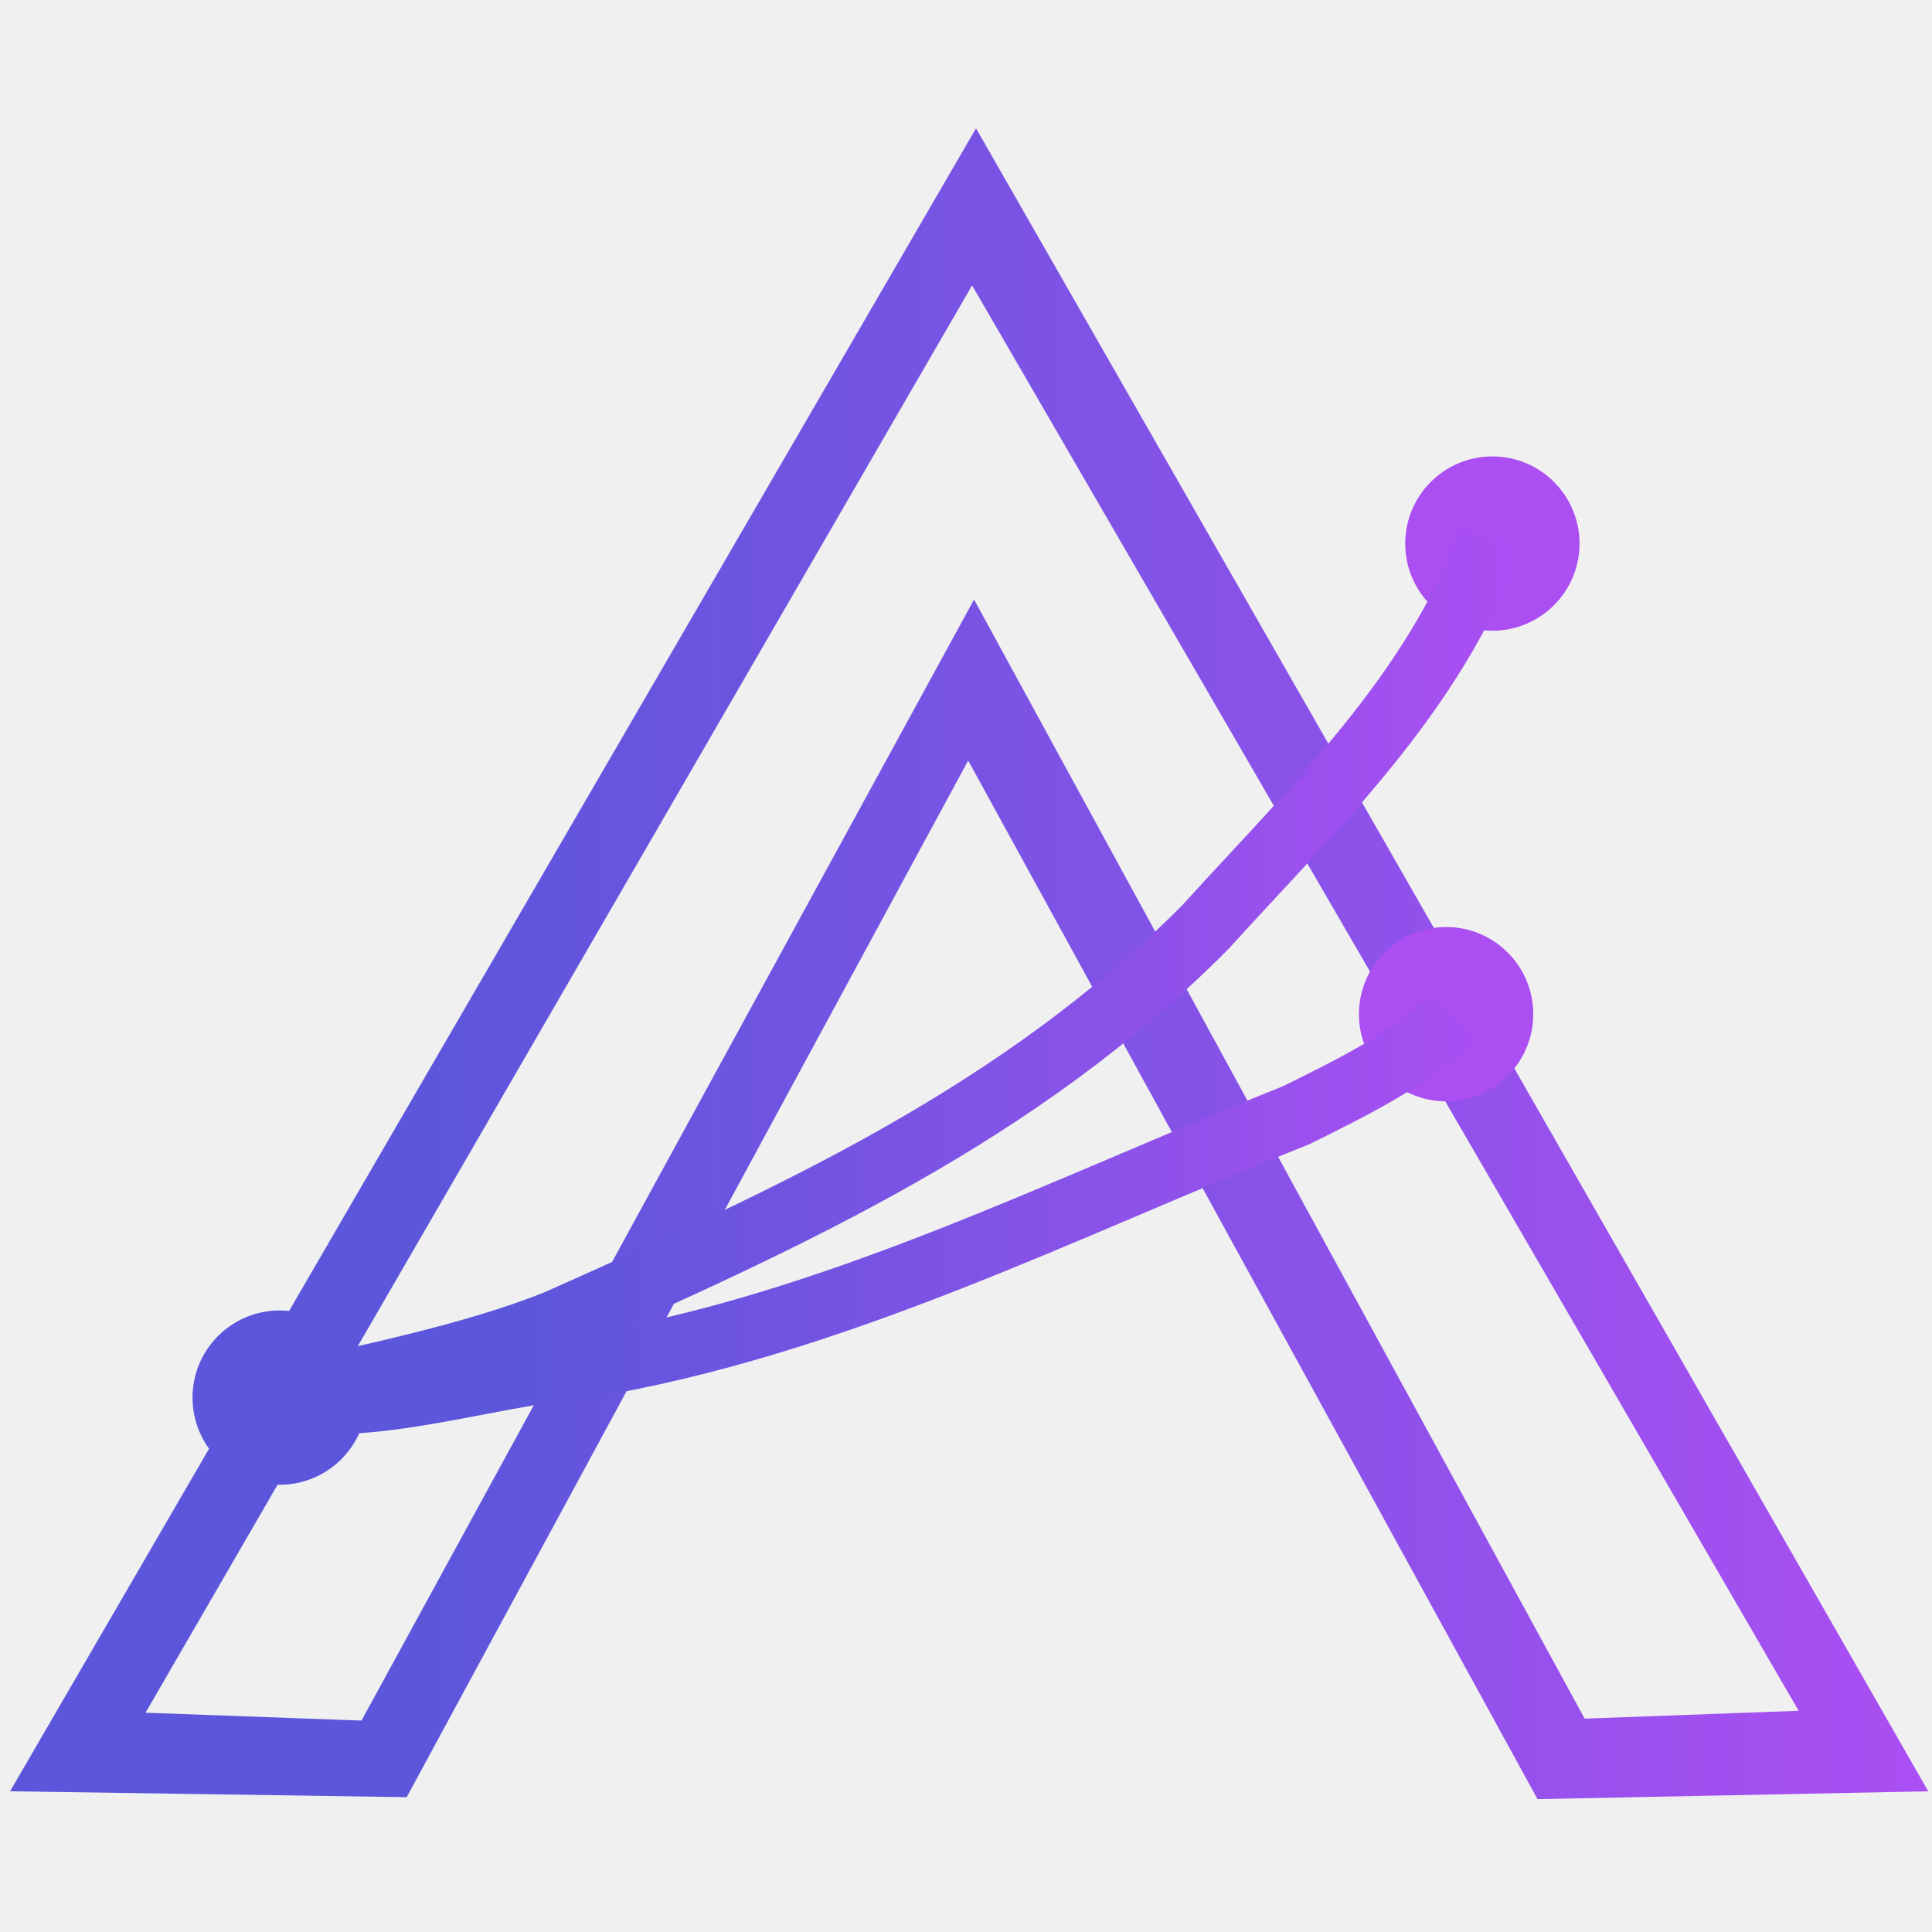
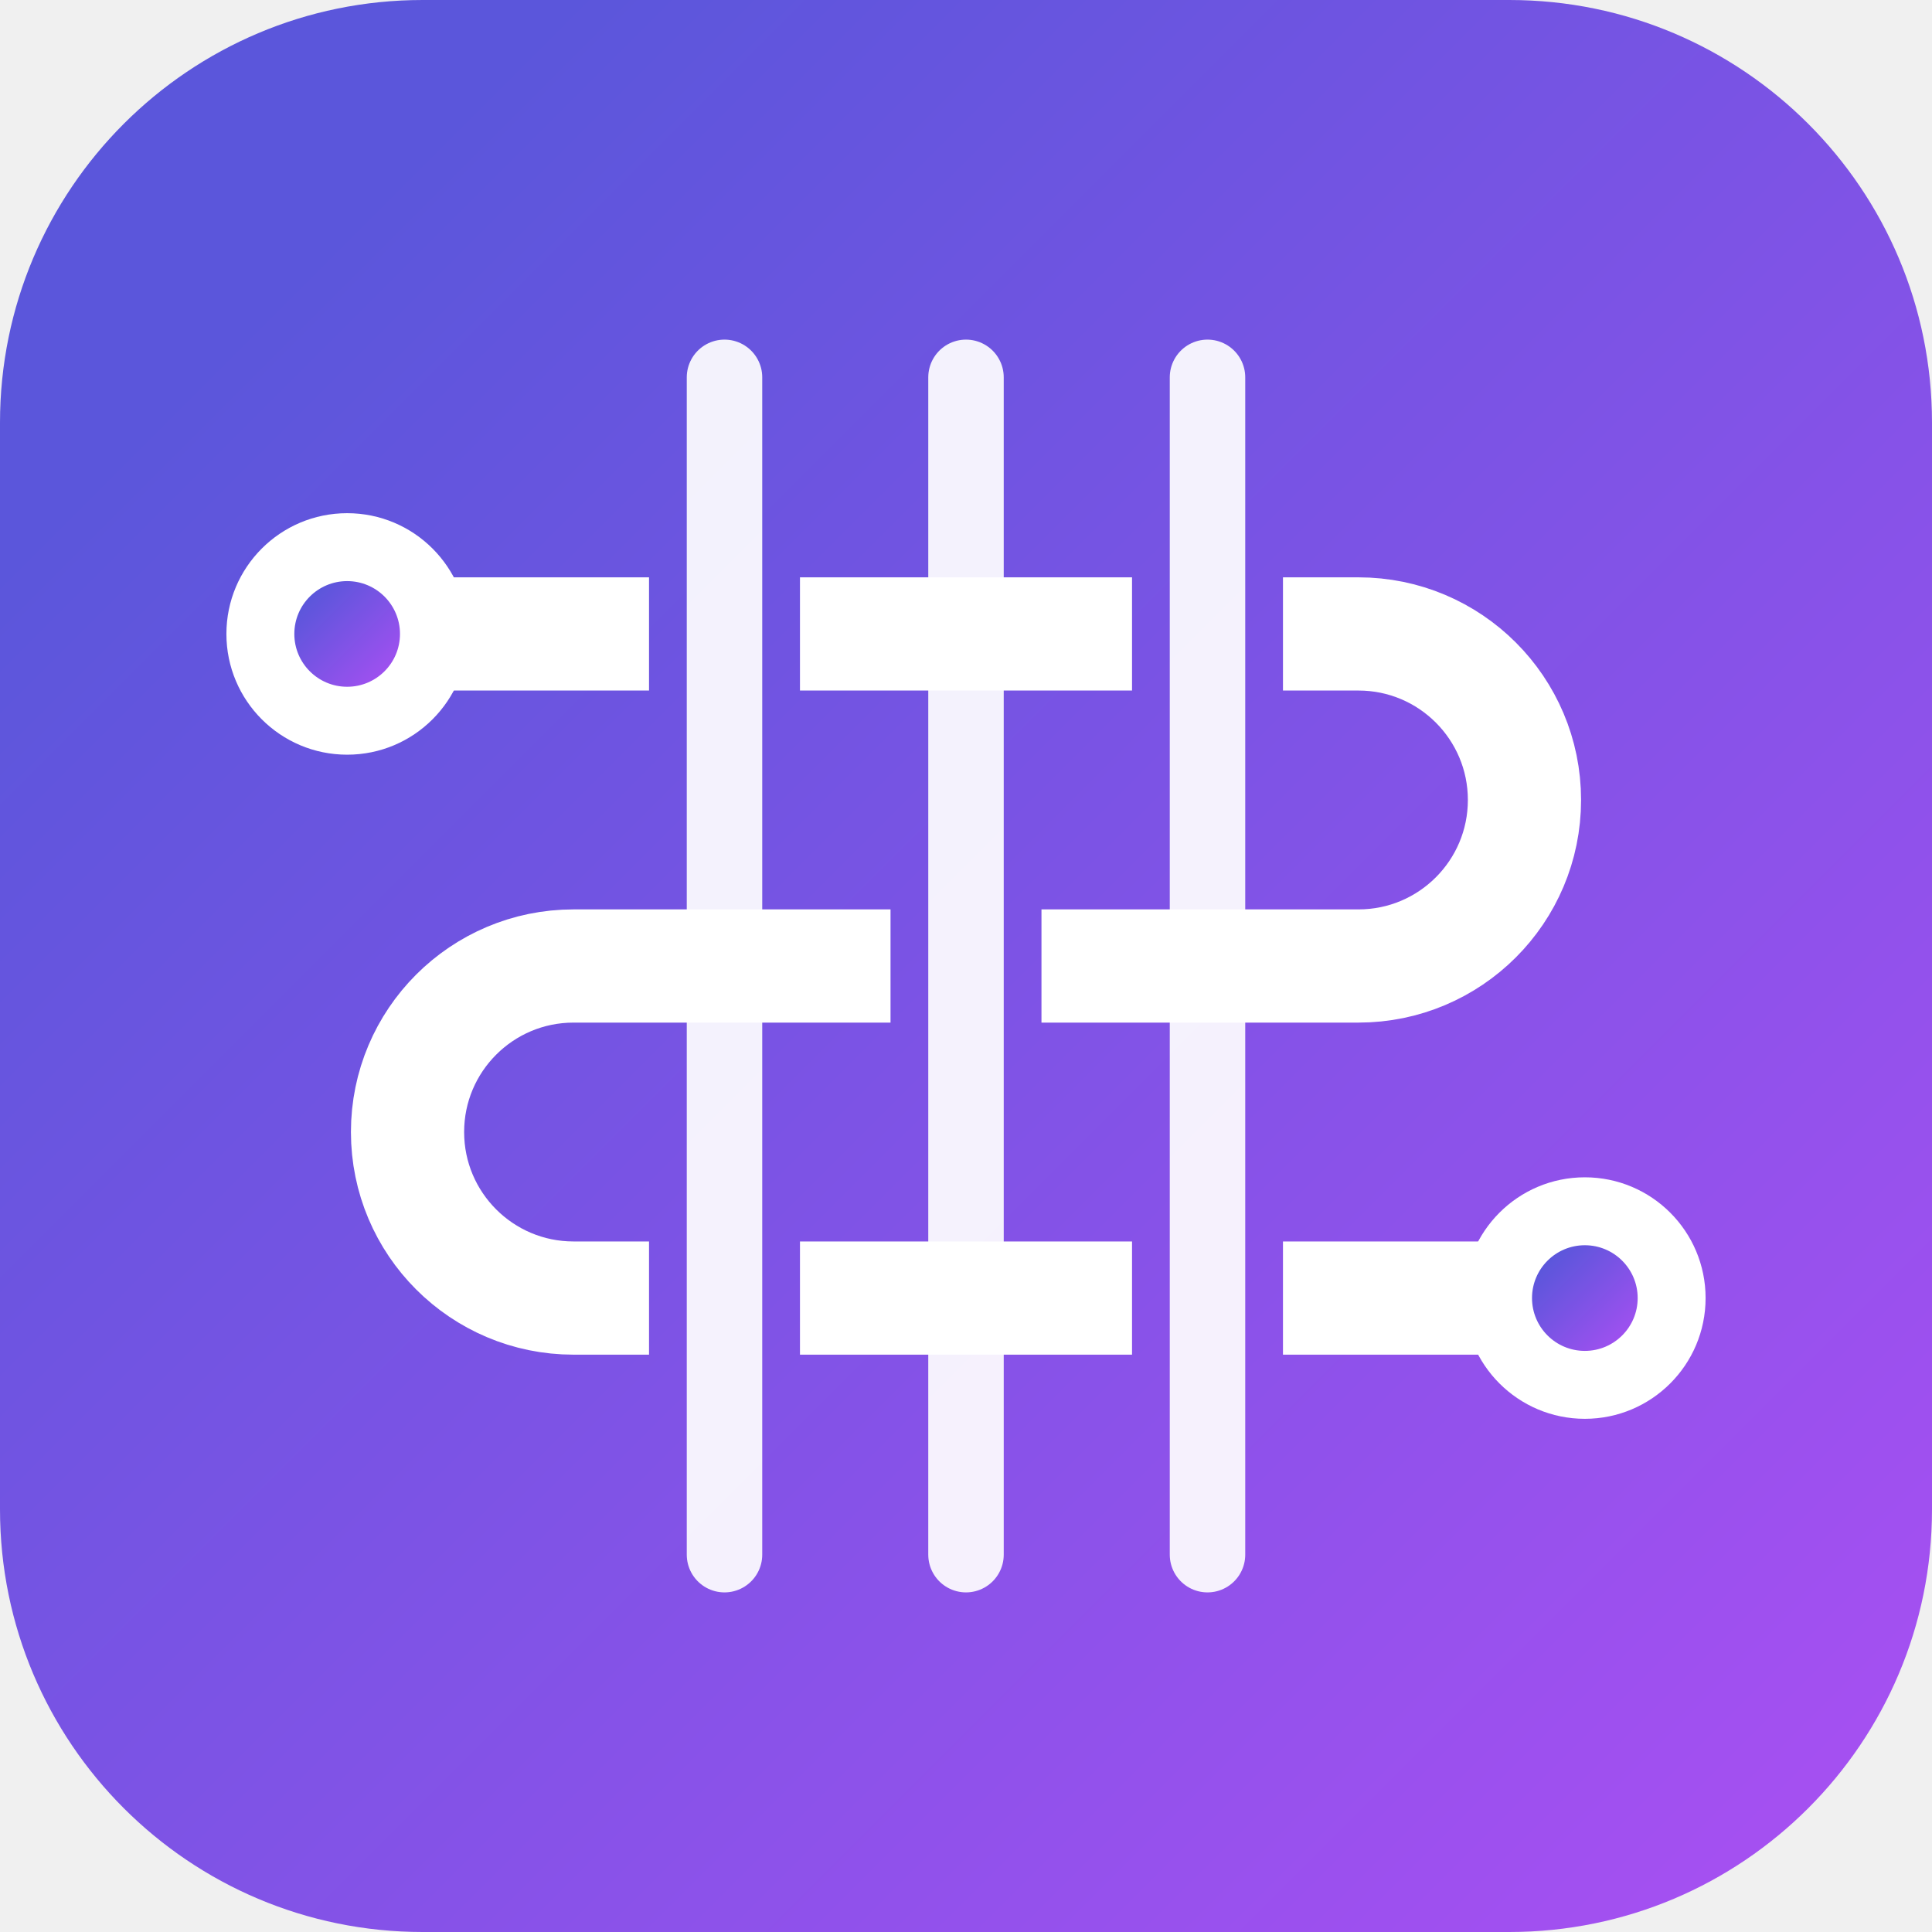
- <svg xmlns="http://www.w3.org/2000/svg" width="665" height="665" version="1.1" viewBox="0 0 665 665">
+ <svg xmlns="http://www.w3.org/2000/svg" width="256" height="256" viewBox="0 0 256 256">
  <defs>
-     <linearGradient id="linearGradient7" x1="180.43" x2="840.67" y1="480.82" y2="480.82" gradientTransform="translate(-176.97 -149.1)" gradientUnits="userSpaceOnUse">
-       <stop stop-color="#5b56db" offset=".202" />
-       <stop stop-color="#ab4ff3" offset="1" />
-     </linearGradient>
-     <linearGradient id="linearGradient12" x1="267.09" x2="699.04" y1="497.46" y2="497.46" gradientTransform="translate(-176.97 -149.1)" gradientUnits="userSpaceOnUse">
-       <stop stop-color="#5b56db" offset=".197" />
-       <stop stop-color="#ab4ff3" offset="1" />
+     <linearGradient id="g" x1="0" y1="0" x2="1" y2="1">
+       <stop offset="0.15" stop-color="#5b56db" />
+       <stop offset="1" stop-color="#ab4ff3" />
    </linearGradient>
  </defs>
-   <path d="m335.95 44.173-332.48 572.39 136.51 2.027 193.27-356.81 195.98 357.49 134.48-2.703zm-1.352 54.062 284.5 490.62-73.66 2.703-210.17-385.2-210.84 385.87-74.336-2.703z" fill="url(#linearGradient7)" />
-   <g>
-     <circle cx="513.68" cy="187.1" r="30" fill="#ab4ff3" image-rendering="auto" />
-     <circle cx="96.265" cy="481.06" r="30" fill="#5b56db" />
-     <circle cx="497.75" cy="349.08" r="30" fill="#ab4ff3" />
+   <g transform="translate(0 0) scale(1.0)">
+     <rect width="256" height="256" rx="56" fill="url(#g)" />
+     <line x1="96" y1="50" x2="96" y2="206" stroke="#ffffff" stroke-opacity="0.92" stroke-width="10" stroke-linecap="round" />
+     <line x1="128" y1="50" x2="128" y2="206" stroke="#ffffff" stroke-opacity="0.92" stroke-width="10" stroke-linecap="round" />
+     <line x1="160" y1="50" x2="160" y2="206" stroke="#ffffff" stroke-opacity="0.92" stroke-width="10" stroke-linecap="round" />
+     <mask id="mk" maskUnits="userSpaceOnUse" x="0" y="0" width="256" height="256">
+       <rect width="256" height="256" fill="white" />
+       <rect x="86" y="72" width="20" height="24" fill="black" />
+       <rect x="150" y="72" width="20" height="24" fill="black" />
+       <rect x="118" y="116" width="20" height="24" fill="black" />
+       <rect x="86" y="160" width="20" height="24" fill="black" />
+       <rect x="150" y="160" width="20" height="24" fill="black" />
+     </mask>
+     <path d="M46 84 H180 A22 22 0 0 1 180 128 H76 A22 22 0 0 0 76 172 H210" fill="none" stroke="#ffffff" stroke-width="15" stroke-linecap="round" stroke-linejoin="round" mask="url(#mk)" />
+     <circle cx="46" cy="84" r="16" fill="#ffffff" />
+     <circle cx="46" cy="84" r="7" fill="url(#g)" />
+     <circle cx="210" cy="172" r="16" fill="#ffffff" />
+     <circle cx="210" cy="172" r="7" fill="url(#g)" />
  </g>
-   <path d="m513.01 185.41c-19.117 53.145-61.123 92.895-98.19 133.78-63.838 64.243-142.06 99.569-223.18 135.72-29.326 11.816-67.487 19.269-98.288 26.489 36.229 5.736 71.577-7.697 107.38-10.99 86.286-14.141 164.82-54.442 245.28-86.488 18.833-9.303 39.217-19.255 54.164-33.623" fill="none" stroke="url(#linearGradient12)" stroke-width="21.9" />
</svg>
